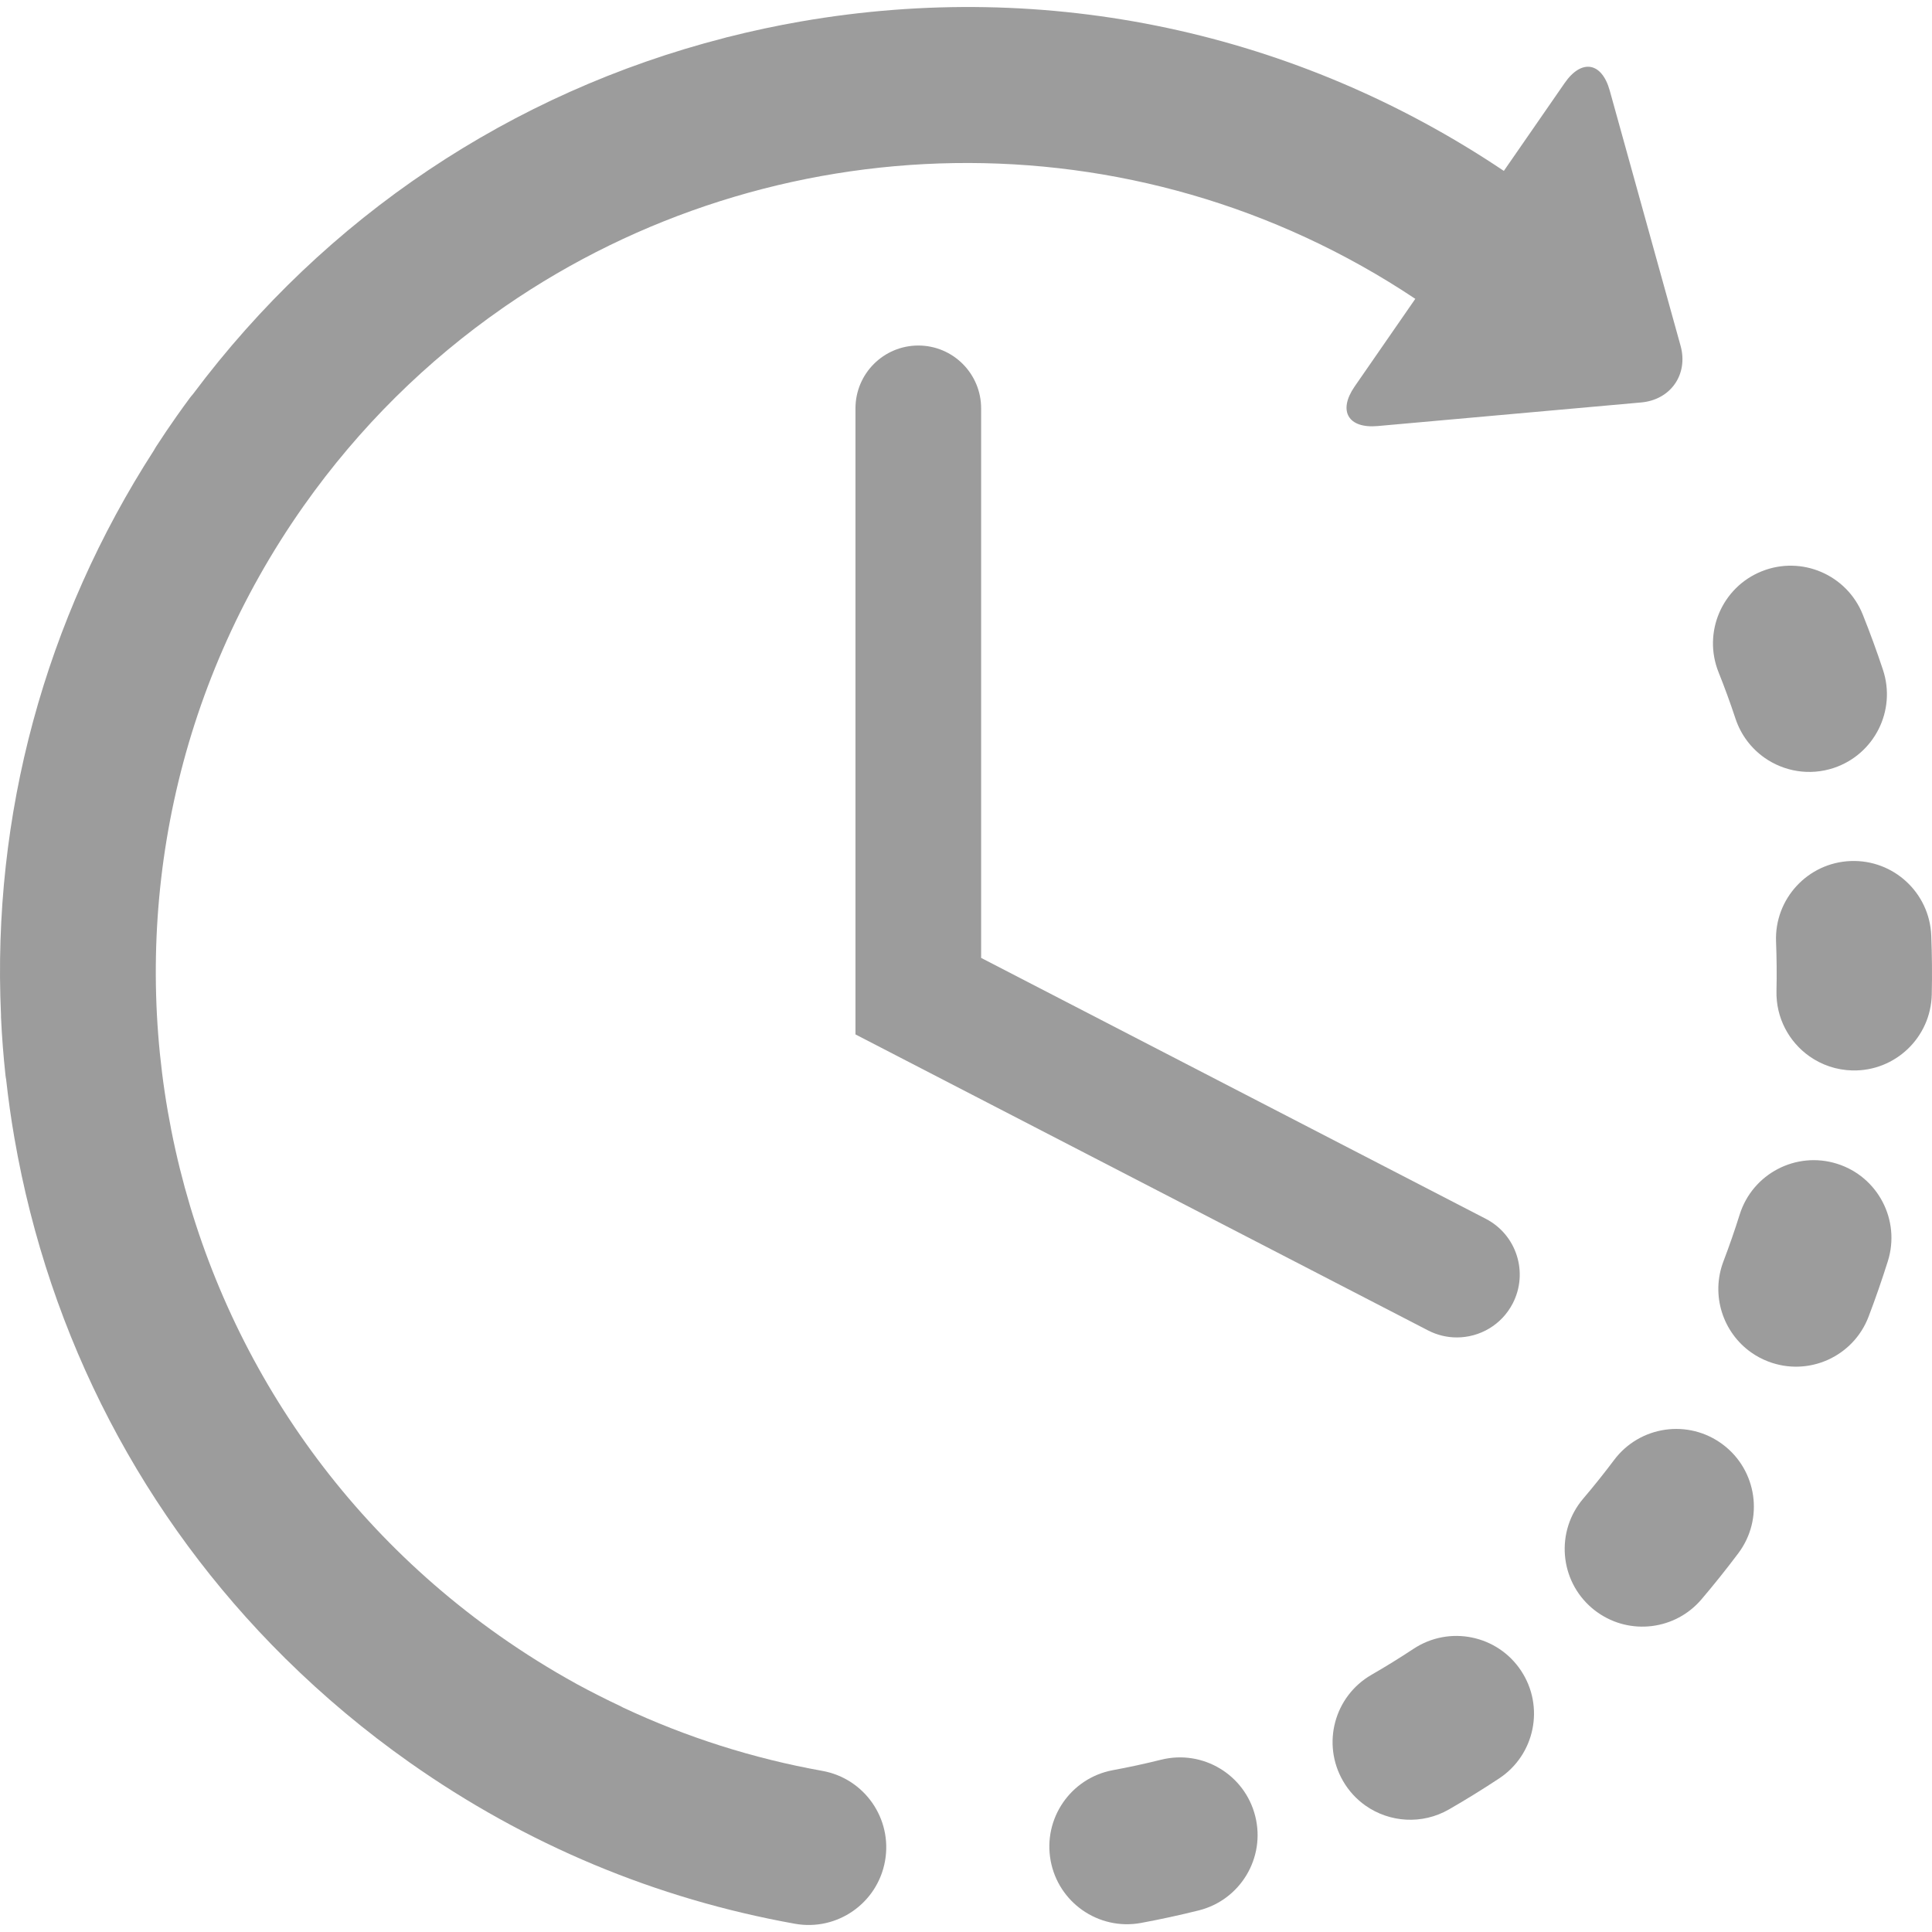
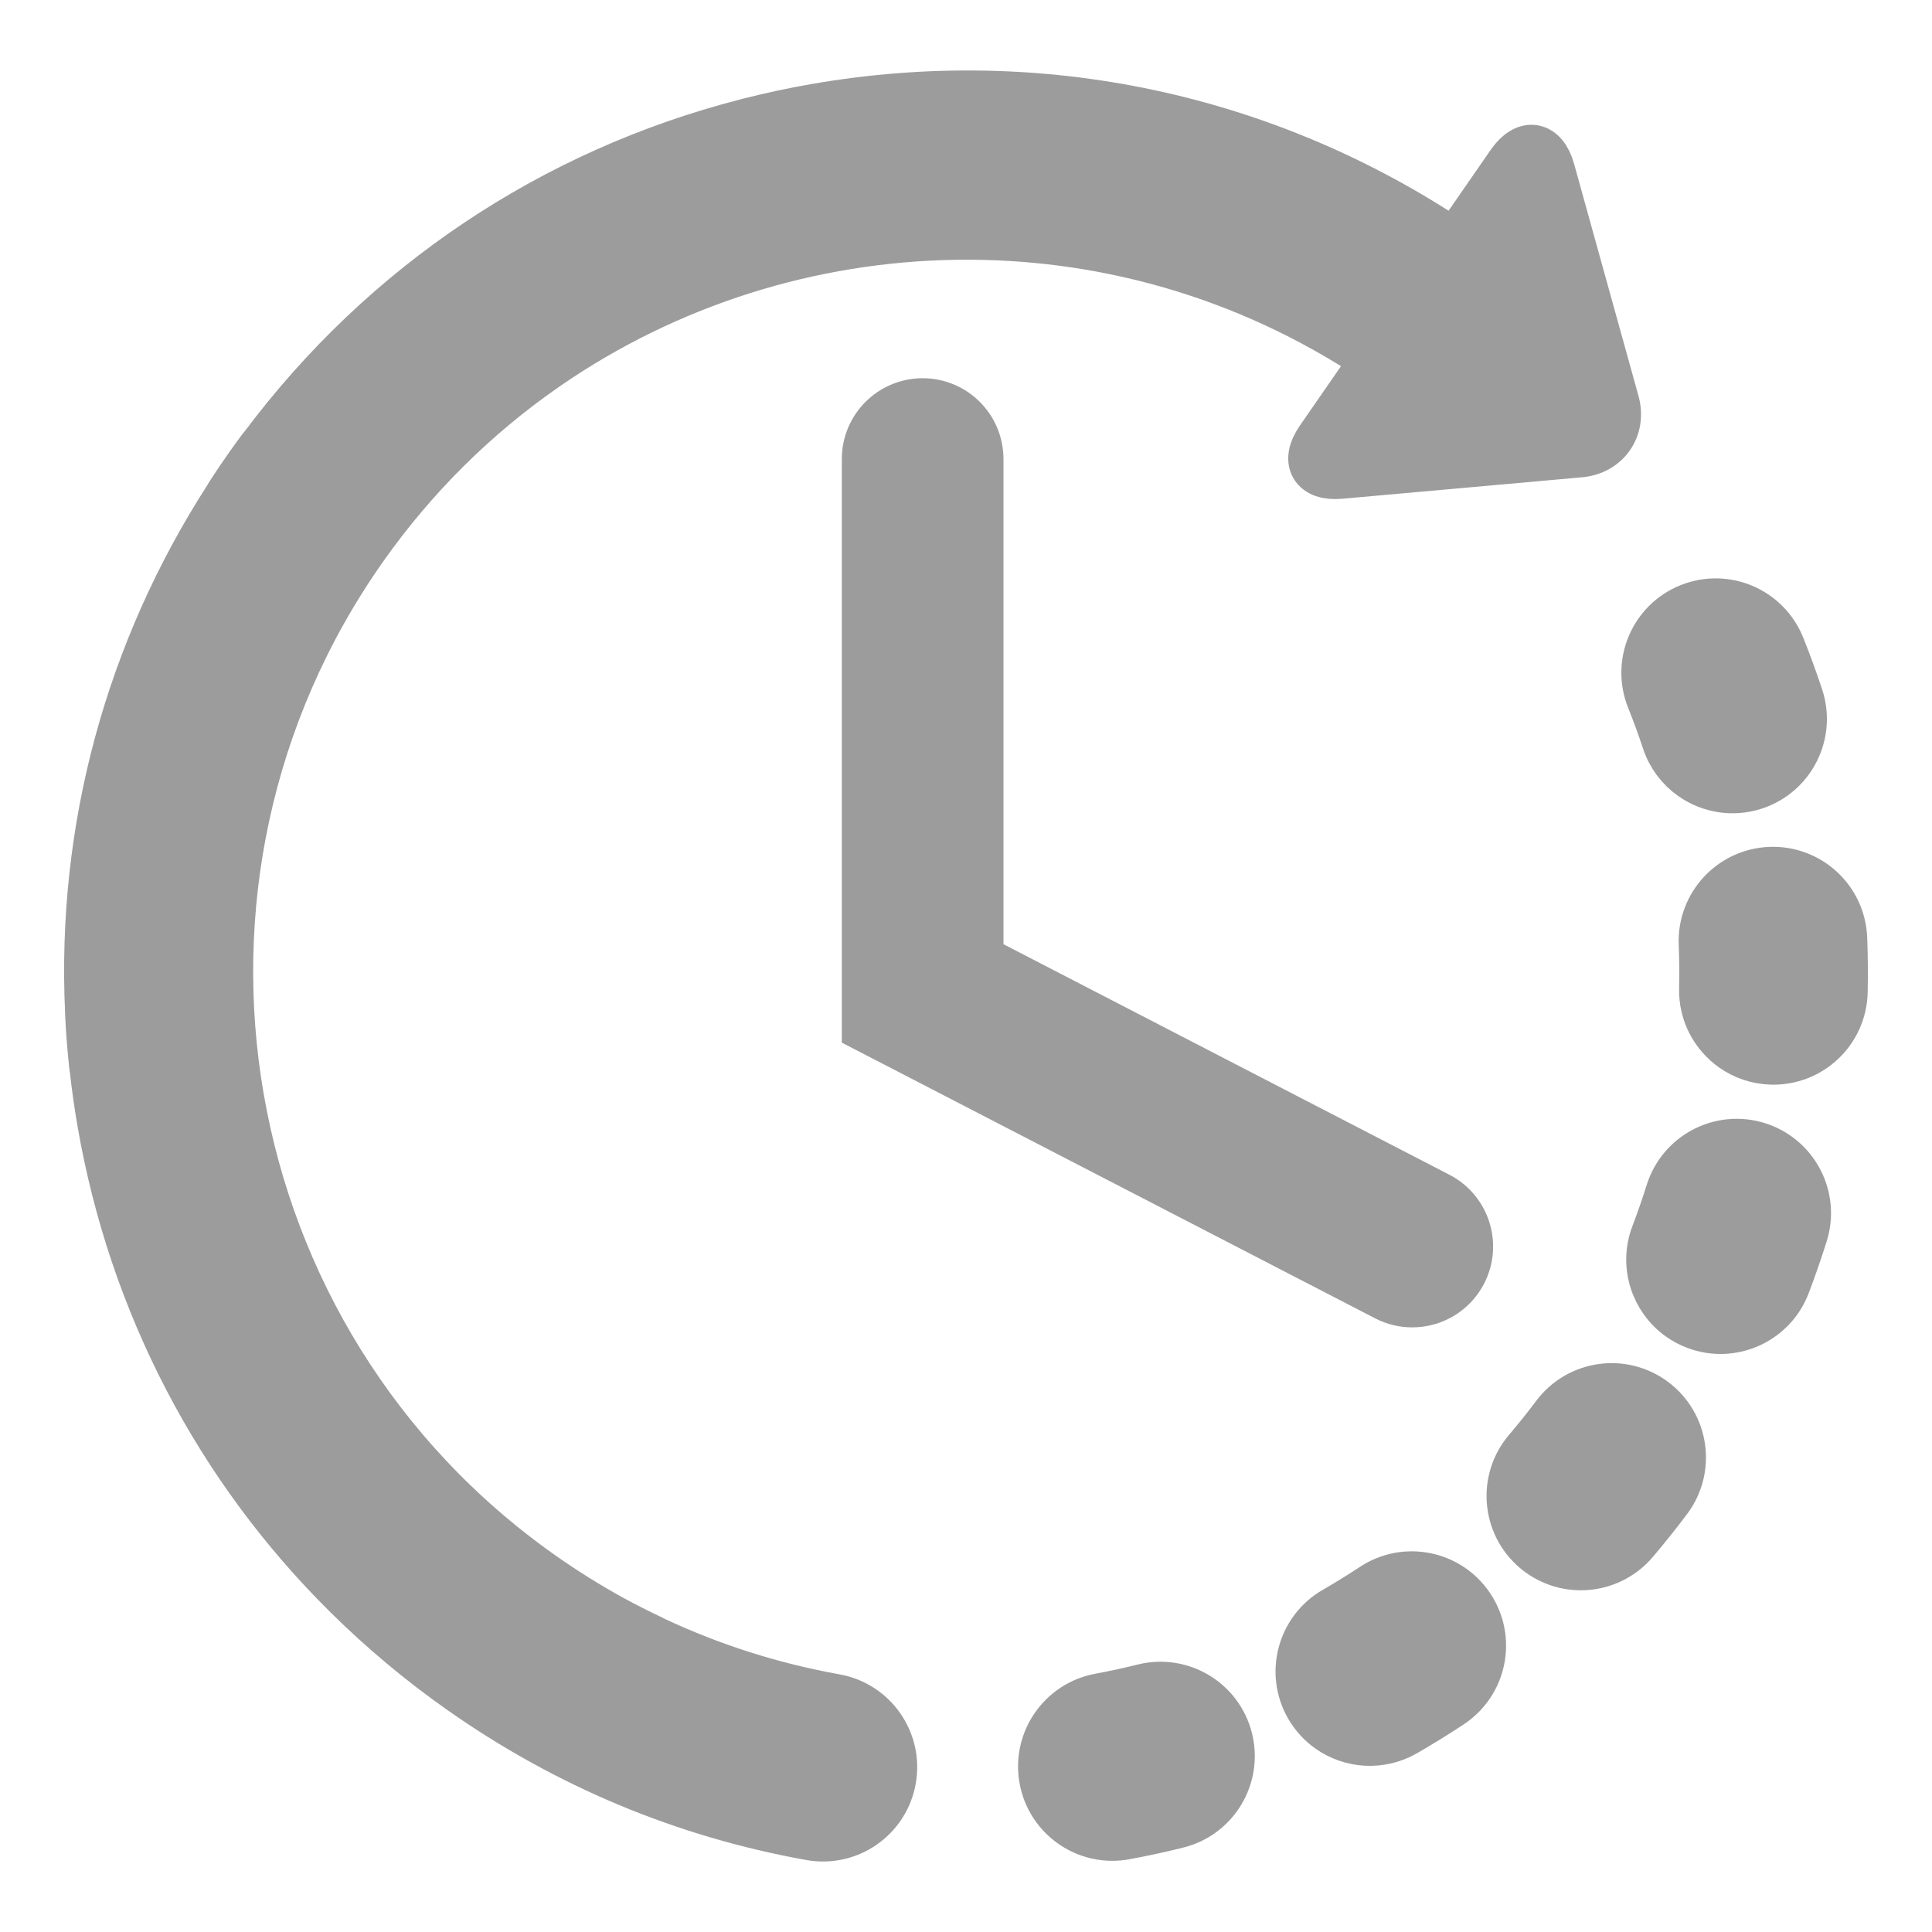
- <svg xmlns="http://www.w3.org/2000/svg" width="24" height="24" fill="#9C9C9C" viewBox="0 0 465.2 465.2">
-   <g id="SVGRepo_bgCarrier" stroke-width="10" />
+ <svg xmlns="http://www.w3.org/2000/svg" fill="#9C9C9C" version="1.1" id="Capa_1" viewBox="-23.26 -23.26 511.72 511.72" xml:space="preserve" stroke="#9C9C9C" stroke-width="12.56">
+   <g id="SVGRepo_bgCarrier" stroke-width="0" />
  <g id="SVGRepo_tracerCarrier" stroke-linecap="round" stroke-linejoin="round" />
  <g id="SVGRepo_iconCarrier">
    <g>
      <g id="Layer_2_16_">
        <g>
          <path d="M279.591,423.714c-3.836,0.956-7.747,1.805-11.629,2.52c-10.148,1.887-16.857,11.647-14.98,21.804 c0.927,4.997,3.765,9.159,7.618,11.876c3.971,2.795,9.025,4.057,14.175,3.099c4.623-0.858,9.282-1.867,13.854-3.008 c10.021-2.494,16.126-12.646,13.626-22.662C299.761,427.318,289.618,421.218,279.591,423.714z" />
          <path d="M417.887,173.047c1.31,3.948,3.811,7.171,6.97,9.398c4.684,3.299,10.813,4.409,16.662,2.475 c9.806-3.256,15.119-13.83,11.875-23.631c-1.478-4.468-3.118-8.95-4.865-13.314c-3.836-9.59-14.714-14.259-24.309-10.423 c-9.585,3.834-14.256,14.715-10.417,24.308C415.271,165.528,416.646,169.293,417.887,173.047z" />
          <path d="M340.36,397.013c-3.299,2.178-6.704,4.286-10.134,6.261c-8.949,5.162-12.014,16.601-6.854,25.546 c1.401,2.433,3.267,4.422,5.416,5.942c5.769,4.059,13.604,4.667,20.127,0.909c4.078-2.352,8.133-4.854,12.062-7.452 c8.614-5.691,10.985-17.294,5.291-25.912C360.575,393.686,348.977,391.318,340.36,397.013z" />
          <path d="M465.022,225.279c-0.407-10.322-9.101-18.356-19.426-17.953c-10.312,0.407-18.352,9.104-17.947,19.422 c0.155,3.945,0.195,7.949,0.104,11.89c-0.145,6.473,3.021,12.243,7.941,15.711c2.931,2.064,6.488,3.313,10.345,3.401 c10.322,0.229,18.876-7.958,19.105-18.285C465.247,234.756,465.208,229.985,465.022,225.279z" />
          <path d="M414.835,347.816c-8.277-6.21-19.987-4.524-26.186,3.738c-2.374,3.164-4.874,6.289-7.434,9.298 c-6.69,7.86-5.745,19.666,2.115,26.361c0.448,0.38,0.901,0.729,1.371,1.057c7.814,5.509,18.674,4.243,24.992-3.171 c3.057-3.59,6.037-7.323,8.874-11.102C424.767,365.735,423.089,354.017,414.835,347.816z" />
          <path d="M442.325,280.213c-9.855-3.09-20.35,2.396-23.438,12.251c-1.182,3.765-2.492,7.548-3.906,11.253 c-3.105,8.156-0.13,17.13,6.69,21.939c1.251,0.879,2.629,1.624,4.126,2.19c9.649,3.682,20.454-1.159,24.132-10.812 c1.679-4.405,3.237-8.906,4.646-13.382C457.66,293.795,452.178,283.303,442.325,280.213z" />
          <path d="M197.999,426.402c-16.72-3.002-32.759-8.114-47.968-15.244c-0.18-0.094-0.341-0.201-0.53-0.287 c-3.584-1.687-7.162-3.494-10.63-5.382c-0.012-0.014-0.034-0.023-0.053-0.031c-6.363-3.504-12.573-7.381-18.606-11.628 C32.24,331.86,11.088,209.872,73.062,121.901c13.476-19.122,29.784-35.075,47.965-47.719c0.224-0.156,0.448-0.311,0.67-0.468 c64.067-44.144,151.06-47.119,219.089-1.757l-14.611,21.111c-4.062,5.876-1.563,10.158,5.548,9.518l63.467-5.682 c7.12-0.64,11.378-6.799,9.463-13.675L387.61,21.823c-1.908-6.884-6.793-7.708-10.859-1.833l-14.645,21.161 C312.182,7.638,252.303-5.141,192.87,5.165c-5.986,1.036-11.888,2.304-17.709,3.78c-0.045,0.008-0.081,0.013-0.117,0.021 c-0.225,0.055-0.453,0.128-0.672,0.189C123.122,22.316,78.407,52.207,46.5,94.855c-0.269,0.319-0.546,0.631-0.8,0.978 c-1.061,1.429-2.114,2.891-3.145,4.353c-1.686,2.396-3.348,4.852-4.938,7.308c-0.199,0.296-0.351,0.597-0.525,0.896 C10.762,149.191-1.938,196.361,0.24,244.383c0.005,0.158-0.004,0.317,0,0.479c0.211,4.691,0.583,9.447,1.088,14.129 c0.027,0.302,0.094,0.588,0.145,0.89c0.522,4.708,1.177,9.427,1.998,14.145c8.344,48.138,31.052,91.455,65.079,125.16 c0.079,0.079,0.161,0.165,0.241,0.247c0.028,0.031,0.059,0.047,0.086,0.076c9.142,9.017,19.086,17.357,29.793,24.898 c28.02,19.744,59.221,32.795,92.729,38.808c10.167,1.827,19.879-4.941,21.703-15.103 C214.925,437.943,208.163,428.223,197.999,426.402z" />
          <path d="M221.124,83.198c-8.363,0-15.137,6.78-15.137,15.131v150.747l137.87,71.271c2.219,1.149,4.595,1.69,6.933,1.69 c5.476,0,10.765-2.982,13.454-8.185c3.835-7.426,0.933-16.549-6.493-20.384l-121.507-62.818V98.329 C236.243,89.978,229.477,83.198,221.124,83.198z" />
        </g>
      </g>
    </g>
  </g>
</svg>
